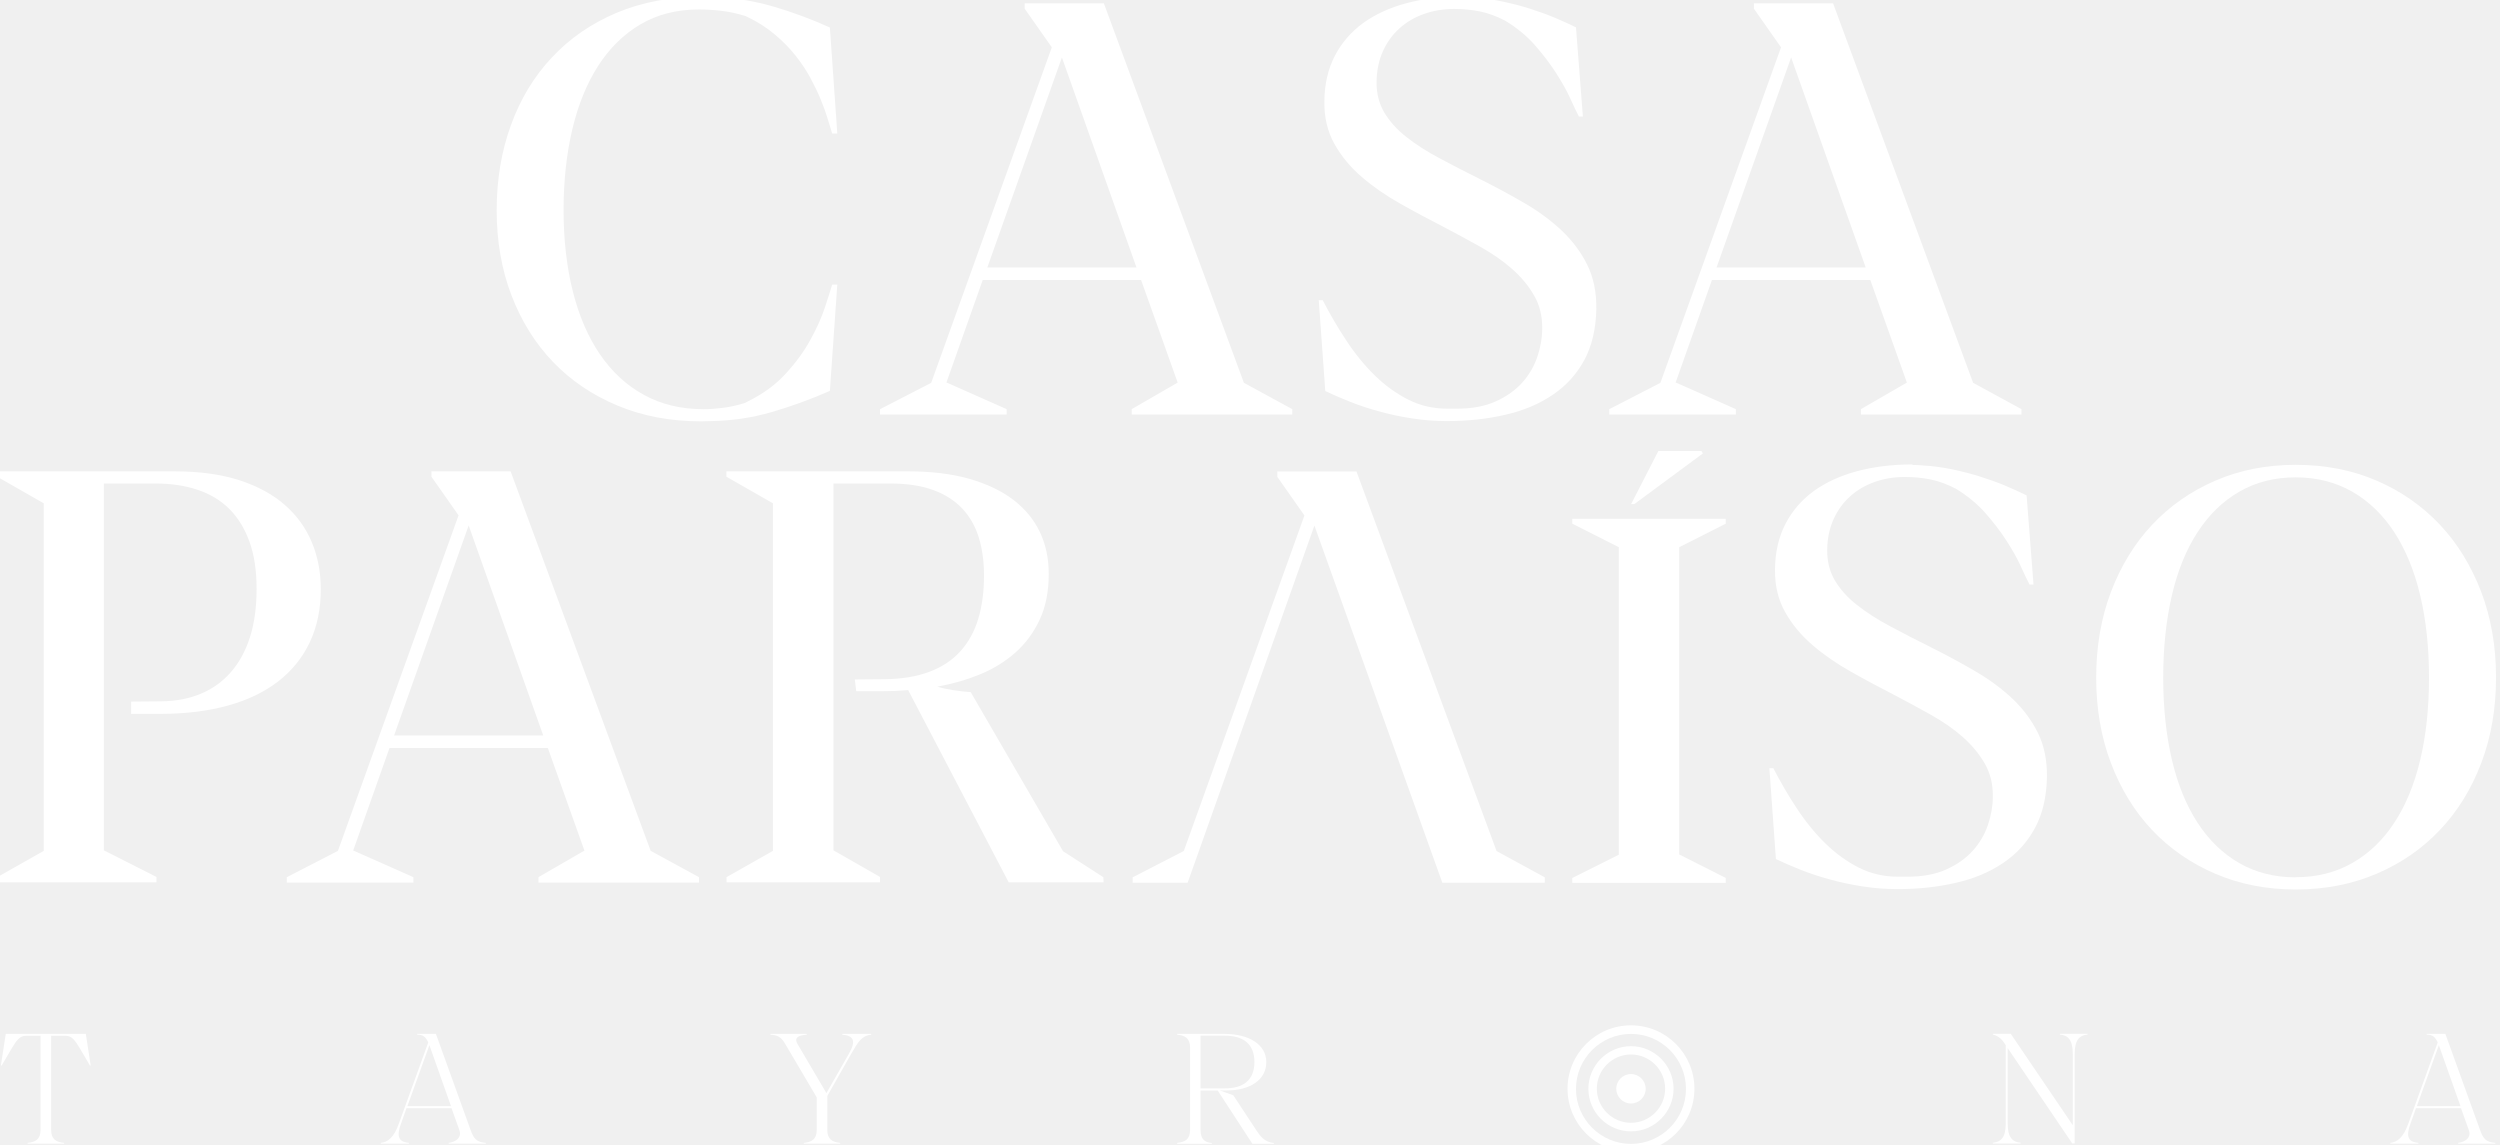
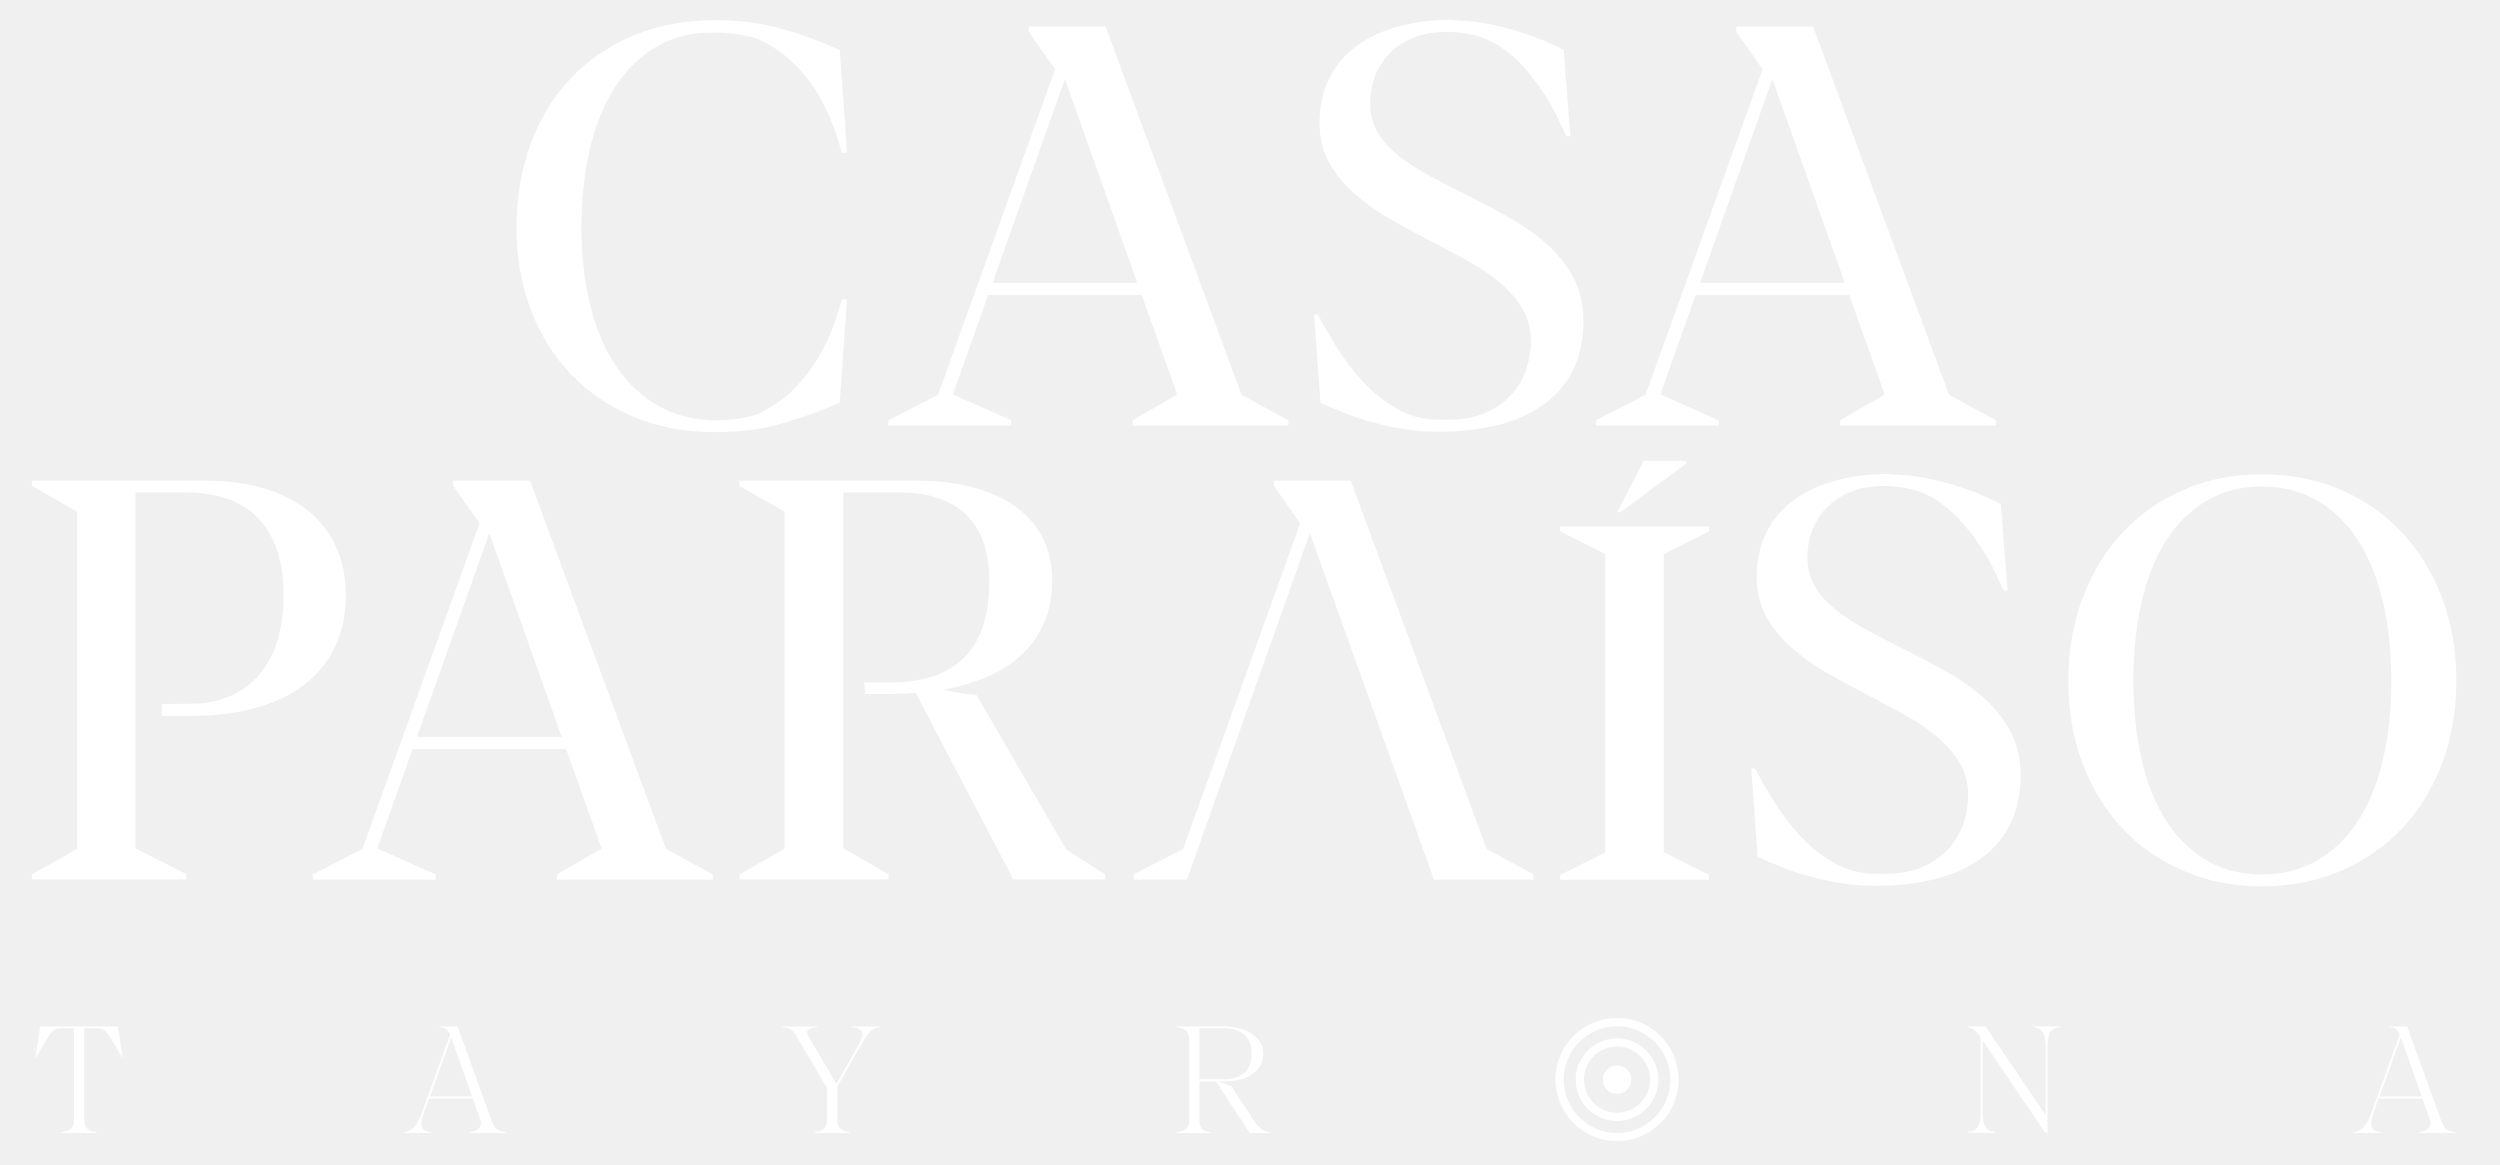
- <svg xmlns="http://www.w3.org/2000/svg" id="uuid-3380bf76-a05a-46e7-8c0c-bdeb0ab70f42" data-name="Capa 1" viewBox="0 0 195.45 89.49">
+ <svg xmlns="http://www.w3.org/2000/svg" id="uuid-3f68722b-9f50-4372-b0a2-7be002e4f199" data-name="Capa 1" viewBox="0 0 201.45 93.83">
  <g>
-     <path d="m-.22,68.58l3.64-2.06v-27.17l-3.64-2.08v-.42h13.87c1.94,0,3.62.23,5.05.69,1.43.46,2.62,1.11,3.56,1.93.95.83,1.65,1.8,2.12,2.93.47,1.12.7,2.35.7,3.67,0,1.55-.29,2.93-.86,4.14-.57,1.21-1.4,2.23-2.47,3.06-1.07.83-2.38,1.46-3.93,1.89-1.55.43-3.31.65-5.27.65h-2.3v-.96l2.35-.02c1.15-.01,2.18-.21,3.09-.59.92-.38,1.7-.94,2.35-1.68.65-.74,1.15-1.65,1.5-2.74.35-1.09.52-2.35.52-3.78s-.18-2.64-.55-3.67c-.37-1.03-.89-1.89-1.57-2.57-.68-.68-1.51-1.18-2.5-1.51-.98-.33-2.09-.49-3.31-.49h-4.01v28.68l4.11,2.08v.42H-.22v-.42Z" style="fill: #fff; stroke-width: 0px;" />
-     <path d="m42.09,68.58l3.6-2.08-2.86-8.02h-12.38l-2.84,8.02h.02l4.69,2.08v.42h-9.9v-.42l4-2.06,9.43-26.23-2.12-3.02v-.42h6.19l10.95,29.67,3.78,2.06v.42h-12.55v-.42Zm-11.28-11.08h11.66l-5.83-16.42-5.83,16.42Z" style="fill: #fff; stroke-width: 0px;" />
-     <path d="m56.79,68.58l3.64-2.06v-27.17l-3.64-2.08v-.42h14.21c1.8,0,3.39.19,4.76.58,1.37.39,2.52.93,3.44,1.63.92.7,1.62,1.54,2.09,2.52.47.98.7,2.08.7,3.28,0,1.37-.23,2.56-.7,3.57-.47,1.01-1.1,1.87-1.9,2.58-.8.71-1.72,1.28-2.77,1.71-1.05.43-2.16.75-3.34.96.39.12.8.21,1.25.28.45.07.9.12,1.36.15l7.22,12.44,3.15,2.03.02.4h-7.42l-7.86-15.03c-.36.03-.71.05-1.07.07-.36.01-.71.02-1.05.02h-1.94l-.11-.92,2.3-.02c1.37-.01,2.55-.21,3.53-.58.98-.37,1.79-.9,2.42-1.6s1.1-1.54,1.4-2.54c.3-1,.45-2.12.45-3.37,0-1.09-.13-2.07-.4-2.96-.27-.89-.7-1.65-1.29-2.28-.59-.63-1.35-1.12-2.28-1.46-.93-.34-2.06-.51-3.37-.51h-4.43v28.68l3.64,2.08v.42h-12v-.42Z" style="fill: #fff; stroke-width: 0px;" />
-     <path d="m122.92,40.56h12v.38l-3.64,1.84v24.02l3.64,1.84v.38h-12v-.38l3.64-1.82v-24.04l-3.64-1.84v-.38Zm10.21-5.11l-5.36,3.96h-.25l2.13-4.15h3.37l.11.19Z" style="fill: #fff; stroke-width: 0px;" />
-     <path d="m149.52,36.35c.13,0,.27,0,.4.01.13,0,.28.02.42.03.76.04,1.52.15,2.27.3.75.16,1.47.34,2.17.56.69.22,1.35.45,1.97.71.62.26,1.18.52,1.69.77l.54,6.97h-.31c-.18-.34-.41-.82-.69-1.44-.28-.62-.66-1.28-1.12-2-.46-.71-1.01-1.43-1.65-2.16-.64-.72-1.41-1.35-2.3-1.89-.69-.36-1.35-.6-2-.73-.65-.13-1.31-.19-2-.19-.83,0-1.62.13-2.35.39-.73.26-1.37.63-1.91,1.12-.54.48-.98,1.08-1.3,1.79-.32.71-.49,1.51-.5,2.4-.01.89.19,1.69.6,2.39.42.7.99,1.34,1.73,1.92.74.58,1.6,1.14,2.59,1.66.99.53,2.05,1.08,3.18,1.64,1.22.61,2.38,1.24,3.48,1.88,1.1.64,2.07,1.36,2.9,2.14.83.79,1.5,1.68,1.99,2.67.49.99.73,2.15.71,3.47-.03,1.56-.35,2.9-.95,4-.6,1.1-1.43,2.01-2.48,2.71-1.05.71-2.28,1.23-3.7,1.55-1.42.33-2.93.49-4.56.49-.92,0-1.83-.07-2.73-.21-.89-.14-1.75-.32-2.57-.55-.82-.22-1.58-.48-2.29-.76-.71-.28-1.34-.56-1.91-.83l-.51-7.1h.31c.57,1.1,1.19,2.17,1.87,3.19.68,1.03,1.42,1.93,2.22,2.71.8.78,1.68,1.41,2.61,1.88s1.95.7,3.04.7h.76c1.18,0,2.19-.19,3.03-.57.84-.38,1.53-.87,2.07-1.47s.93-1.28,1.18-2.02c.25-.74.38-1.48.38-2.21.01-.95-.19-1.81-.63-2.57-.43-.76-1.01-1.45-1.72-2.08-.71-.63-1.54-1.2-2.48-1.73-.94-.53-1.91-1.05-2.9-1.57-1.13-.58-2.26-1.18-3.37-1.81-1.12-.63-2.12-1.32-3-2.08-.89-.76-1.6-1.62-2.14-2.58-.54-.96-.81-2.07-.79-3.34.01-1.35.29-2.54.82-3.56.53-1.02,1.27-1.87,2.21-2.56.95-.68,2.07-1.2,3.38-1.55,1.31-.35,2.76-.53,4.33-.53Z" style="fill: #fff; stroke-width: 0px;" />
-     <path d="m179.48,69.54c-2.28,0-4.38-.41-6.29-1.23-1.91-.82-3.56-1.96-4.94-3.42-1.38-1.46-2.45-3.21-3.22-5.24-.77-2.03-1.15-4.26-1.15-6.67s.38-4.66,1.15-6.69c.77-2.03,1.84-3.79,3.22-5.26,1.38-1.47,3.02-2.62,4.94-3.45,1.91-.83,4.01-1.24,6.29-1.24,2.29,0,4.4.41,6.31,1.23,1.91.82,3.56,1.97,4.95,3.44,1.39,1.47,2.46,3.23,3.24,5.26.77,2.03,1.16,4.26,1.16,6.69,0,2.43-.38,4.65-1.15,6.68-.77,2.03-1.84,3.77-3.23,5.24-1.39,1.47-3.04,2.61-4.96,3.43s-4.03,1.23-6.32,1.23Zm0-.96c1.65,0,3.13-.37,4.42-1.11,1.3-.74,2.39-1.78,3.28-3.14.89-1.35,1.57-2.99,2.03-4.91.46-1.92.69-4.07.69-6.43s-.23-4.52-.69-6.45c-.46-1.93-1.14-3.57-2.03-4.94-.89-1.36-1.99-2.42-3.28-3.16-1.3-.74-2.77-1.12-4.42-1.12-1.65,0-3.12.37-4.41,1.12-1.29.74-2.38,1.8-3.26,3.16-.89,1.36-1.56,3.01-2.01,4.94-.45,1.93-.68,4.08-.68,6.45,0,2.35.23,4.49.68,6.41.45,1.92,1.12,3.56,2.01,4.93.89,1.36,1.97,2.41,3.26,3.15,1.29.74,2.76,1.11,4.41,1.11Z" style="fill: #fff; stroke-width: 0px;" />
-     <path d="m117,66.53l-10.95-29.67h-6.19v.42l2.12,3.02-9.43,26.23-4,2.06v.42h4.3c.05-.11,9.91-27.92,9.91-27.92l10,27.92h8.01v-.42l-3.78-2.06Z" style="fill: #fff; stroke-width: 0px;" />
+     <path d="m2.57,70.46l3.64-2.06v-27.17l-3.64-2.08v-.42h13.87c1.94,0,3.62.23,5.05.69,1.43.46,2.62,1.11,3.56,1.93.95.83,1.65,1.8,2.12,2.93.47,1.12.7,2.35.7,3.67,0,1.55-.29,2.93-.86,4.14-.57,1.21-1.4,2.23-2.47,3.06-1.07.83-2.38,1.46-3.93,1.89-1.55.43-3.31.65-5.27.65h-2.3v-.96l2.35-.02c1.15-.01,2.18-.21,3.09-.59.92-.38,1.7-.94,2.35-1.68.65-.74,1.15-1.65,1.5-2.74.35-1.09.52-2.35.52-3.78s-.18-2.64-.55-3.67c-.37-1.03-.89-1.89-1.57-2.57-.68-.68-1.51-1.18-2.5-1.51-.98-.33-2.09-.49-3.31-.49h-4.01v28.68l4.11,2.08v.42H2.57v-.42Z" style="fill: #fff; stroke-width: 0px;" />
+     <path d="m44.88,70.46l3.6-2.08-2.86-8.02h-12.38l-2.84,8.02h.02l4.69,2.08v.42h-9.9v-.42l4-2.06,9.43-26.23-2.12-3.02v-.42h6.19l10.95,29.67,3.78,2.06v.42h-12.55v-.42Zm-11.28-11.08h11.66l-5.83-16.42-5.83,16.42Z" style="fill: #fff; stroke-width: 0px;" />
+     <path d="m59.58,70.46l3.64-2.06v-27.17l-3.64-2.08v-.42h14.21c1.8,0,3.39.19,4.76.58,1.37.39,2.52.93,3.44,1.63.92.7,1.62,1.54,2.09,2.52.47.98.7,2.08.7,3.28,0,1.37-.23,2.56-.7,3.57-.47,1.01-1.1,1.87-1.9,2.58-.8.71-1.72,1.28-2.77,1.71-1.05.43-2.16.75-3.34.96.39.12.8.21,1.25.28.45.07.9.12,1.36.15l7.22,12.44,3.15,2.03.02.4h-7.42l-7.86-15.03c-.36.03-.71.05-1.07.07-.36.01-.71.02-1.05.02h-1.94l-.11-.92,2.3-.02c1.37-.01,2.55-.21,3.53-.58.98-.37,1.79-.9,2.42-1.6s1.1-1.54,1.4-2.54c.3-1,.45-2.12.45-3.37,0-1.09-.13-2.07-.4-2.96-.27-.89-.7-1.65-1.29-2.28-.59-.63-1.35-1.12-2.28-1.46-.93-.34-2.06-.51-3.37-.51h-4.43v28.68l3.64,2.08v.42h-12v-.42Z" style="fill: #fff; stroke-width: 0px;" />
+     <path d="m125.71,42.43h12v.38l-3.64,1.84v24.02l3.64,1.84v.38h-12v-.38l3.64-1.82v-24.04l-3.64-1.84v-.38Zm10.21-5.11l-5.36,3.96h-.25l2.13-4.15h3.37l.11.19Z" style="fill: #fff; stroke-width: 0px;" />
+     <path d="m152.31,38.22c.13,0,.27,0,.4.01.13,0,.28.02.42.03.76.04,1.52.15,2.27.3.75.16,1.47.34,2.17.56.69.22,1.35.45,1.97.71.62.26,1.18.52,1.69.77l.54,6.97h-.31c-.18-.34-.41-.82-.69-1.44-.28-.62-.66-1.28-1.12-2-.46-.71-1.01-1.43-1.65-2.16-.64-.72-1.41-1.35-2.3-1.89-.69-.36-1.35-.6-2-.73-.65-.13-1.31-.19-2-.19-.83,0-1.62.13-2.35.39-.73.26-1.37.63-1.91,1.12-.54.48-.98,1.08-1.3,1.79-.32.71-.49,1.51-.5,2.4-.01.89.19,1.69.6,2.39.42.7.99,1.34,1.73,1.92.74.58,1.6,1.14,2.59,1.66.99.53,2.05,1.08,3.18,1.64,1.22.61,2.38,1.24,3.48,1.88,1.1.64,2.07,1.36,2.9,2.14.83.79,1.5,1.68,1.99,2.67.49.99.73,2.15.71,3.47-.03,1.56-.35,2.9-.95,4-.6,1.1-1.43,2.01-2.48,2.71-1.05.71-2.28,1.23-3.7,1.55-1.42.33-2.93.49-4.56.49-.92,0-1.83-.07-2.73-.21-.89-.14-1.75-.32-2.57-.55-.82-.22-1.58-.48-2.29-.76-.71-.28-1.34-.56-1.91-.83l-.51-7.1h.31c.57,1.1,1.19,2.17,1.87,3.19.68,1.03,1.42,1.93,2.22,2.71.8.78,1.68,1.41,2.61,1.88s1.95.7,3.04.7h.76c1.18,0,2.19-.19,3.03-.57.84-.38,1.53-.87,2.07-1.47s.93-1.28,1.18-2.02c.25-.74.38-1.48.38-2.21.01-.95-.19-1.81-.63-2.57-.43-.76-1.01-1.45-1.72-2.08-.71-.63-1.54-1.2-2.48-1.73-.94-.53-1.91-1.05-2.9-1.57-1.13-.58-2.26-1.18-3.37-1.81-1.12-.63-2.12-1.32-3-2.08-.89-.76-1.6-1.62-2.14-2.58-.54-.96-.81-2.07-.79-3.34.01-1.35.29-2.54.82-3.56.53-1.02,1.27-1.87,2.21-2.56.95-.68,2.07-1.2,3.38-1.55,1.31-.35,2.76-.53,4.33-.53Z" style="fill: #fff; stroke-width: 0px;" />
+     <path d="m182.27,71.42c-2.28,0-4.38-.41-6.29-1.23-1.91-.82-3.56-1.96-4.94-3.42-1.38-1.46-2.45-3.21-3.22-5.24-.77-2.03-1.15-4.26-1.15-6.67s.38-4.66,1.15-6.69c.77-2.03,1.84-3.79,3.22-5.26,1.38-1.47,3.02-2.62,4.94-3.45,1.91-.83,4.01-1.24,6.29-1.24,2.29,0,4.4.41,6.31,1.23,1.91.82,3.56,1.97,4.95,3.44,1.39,1.47,2.46,3.23,3.24,5.26.77,2.03,1.16,4.26,1.16,6.69s-.38,4.65-1.15,6.68c-.77,2.03-1.84,3.77-3.23,5.24-1.39,1.47-3.04,2.61-4.96,3.43s-4.03,1.23-6.32,1.23Zm0-.96c1.65,0,3.13-.37,4.42-1.11s2.39-1.78,3.28-3.14c.89-1.35,1.57-2.99,2.03-4.91.46-1.92.69-4.07.69-6.43,0-2.37-.23-4.52-.69-6.45-.46-1.93-1.14-3.57-2.03-4.94-.89-1.36-1.99-2.42-3.28-3.16-1.3-.74-2.77-1.12-4.42-1.12s-3.12.37-4.41,1.12c-1.29.74-2.38,1.8-3.26,3.16-.89,1.36-1.56,3.01-2.01,4.94-.45,1.93-.68,4.08-.68,6.45s.23,4.49.68,6.41c.45,1.92,1.12,3.56,2.01,4.93.89,1.36,1.97,2.41,3.26,3.15,1.29.74,2.76,1.11,4.41,1.11Z" style="fill: #fff; stroke-width: 0px;" />
+     <path d="m119.79,68.4l-10.95-29.67h-6.19v.42l2.12,3.02-9.43,26.23-4,2.06v.42h4.3c.05-.11,9.91-27.92,9.91-27.92l10,27.92h8.01v-.42l-3.78-2.06Z" style="fill: #fff; stroke-width: 0px;" />
  </g>
-   <path d="m2.16,89.41v-.06c.62-.06,1.01-.28,1.01-1.01v-7.36h-1.16c-.48,0-.74.39-1.11,1.01l-.77,1.31h-.06l.38-2.47h6.26l.38,2.47h-.06l-.77-1.31c-.37-.62-.63-1.01-1.11-1.01h-1.15v7.36c0,.73.39.95,1.01,1.01v.06h-2.84Z" style="fill: #fff; stroke-width: 0px;" />
-   <path d="m35.08,89.41v-.06c.5-.06,1.06-.38.83-1.01l-.61-1.7h-3.52l-.45,1.27c-.42,1.16.04,1.38.64,1.44v.06h-2.2v-.06c.54-.06,1.02-.4,1.41-1.5l2.3-6.35c-.19-.42-.39-.61-.85-.61h-.01v-.06h1.46l2.71,7.51c.24.67.45.95,1.19,1.01v.06h-2.91Zm-1.51-7.7l-1.72,4.77h3.41l-1.69-4.77Z" style="fill: #fff; stroke-width: 0px;" />
-   <path d="m62.84,89.41v-.06c.62-.06,1.01-.28,1.01-1.01v-2.55l-2.47-4.19c-.33-.57-.64-.67-1.15-.71v-.06h2.84v.06c-.71.05-.98.27-.73.71l2.27,3.86,1.78-3.12c.58-1.01.29-1.38-.54-1.45v-.06h2.26v.06c-.73.08-1.01.53-1.58,1.53l-1.85,3.26v2.66c0,.73.39.95,1.01,1.01v.06h-2.84Z" style="fill: #fff; stroke-width: 0px;" />
-   <path d="m92.03,89.41v-.06c.62-.06,1.01-.28,1.01-1.01v-6.44c0-.73-.39-.95-1.01-1.01v-.06h3.7c1.88,0,3.27.81,3.27,2.21s-1.3,2.21-3.07,2.21h-.57l1.06.38,1.83,2.78c.29.44.63.88,1.34.95v.06h-1.68l-2.71-4.16h-1.34v3.09c0,.73.34.96.88,1.01v.06h-2.71Zm1.83-8.43v4.11h1.89c1.39,0,2.32-.59,2.32-2.06s-.93-2.06-2.32-2.06h-1.89Z" style="fill: #fff; stroke-width: 0px;" />
-   <path d="m162.02,89.41l-5.06-7.47v5.89c0,1.12.39,1.45,1.01,1.51v.06h-2.17v-.06c.62-.06,1.01-.39,1.01-1.51v-6.11l-.15-.23c-.26-.38-.58-.54-.86-.61v-.06h1.4l4.85,7.15v-5.58c0-1.12-.39-1.45-1.01-1.51v-.06h2.17v.06c-.62.06-1.01.39-1.01,1.51v7h-.18Z" style="fill: #fff; stroke-width: 0px;" />
-   <path d="m192.18,89.41v-.06c.5-.06,1.06-.38.83-1.01l-.61-1.7h-3.52l-.45,1.27c-.42,1.16.04,1.38.64,1.44v.06h-2.2v-.06c.54-.06,1.02-.4,1.41-1.5l2.3-6.35c-.19-.42-.39-.61-.85-.61h-.01v-.06h1.46l2.71,7.51c.24.67.45.95,1.19,1.01v.06h-2.91Zm-1.51-7.7l-1.72,4.77h3.41l-1.69-4.77Z" style="fill: #fff; stroke-width: 0px;" />
-   <path d="m127.51,90.08c-2.73,0-4.96-2.22-4.96-4.96s2.22-4.96,4.96-4.96,4.96,2.22,4.96,4.96-2.22,4.96-4.96,4.96Zm0-9.25c-2.37,0-4.3,1.93-4.3,4.3s1.93,4.3,4.3,4.3,4.3-1.93,4.3-4.3-1.93-4.3-4.3-4.3Z" style="fill: #fff; stroke-width: 0px;" />
-   <path d="m127.51,88.45c-1.84,0-3.33-1.5-3.33-3.33s1.5-3.33,3.33-3.33,3.33,1.5,3.33,3.33-1.5,3.33-3.33,3.33Zm0-6.01c-1.47,0-2.67,1.2-2.67,2.67s1.2,2.67,2.67,2.67,2.67-1.2,2.67-2.67-1.2-2.67-2.67-2.67Z" style="fill: #fff; stroke-width: 0px;" />
-   <circle cx="127.51" cy="85.12" r="1.15" style="fill: #fff; stroke-width: 0px;" />
+   <path d="m4.95,91.29v-.06c.62-.06,1.01-.28,1.01-1.01v-7.36h-1.16c-.48,0-.74.39-1.11,1.01l-.77,1.31h-.06l.38-2.47h6.26l.38,2.47h-.06l-.77-1.31c-.37-.62-.63-1.01-1.11-1.01h-1.15v7.36c0,.73.39.95,1.01,1.01v.06h-2.84Z" style="fill: #fff; stroke-width: 0px;" />
+   <path d="m37.87,91.29v-.06c.5-.06,1.06-.38.83-1.01l-.61-1.7h-3.52l-.45,1.27c-.42,1.16.04,1.38.64,1.44v.06h-2.2v-.06c.54-.06,1.02-.4,1.41-1.5l2.3-6.35c-.19-.42-.39-.61-.85-.61h-.01v-.06h1.46l2.71,7.51c.24.67.45.95,1.19,1.01v.06h-2.91Zm-1.51-7.7l-1.72,4.77h3.41l-1.69-4.77Z" style="fill: #fff; stroke-width: 0px;" />
+   <path d="m65.63,91.29v-.06c.62-.06,1.01-.28,1.01-1.01v-2.55l-2.47-4.19c-.33-.57-.64-.67-1.15-.71v-.06h2.84v.06c-.71.05-.98.27-.73.71l2.27,3.86,1.78-3.12c.58-1.01.29-1.38-.54-1.45v-.06h2.26v.06c-.73.08-1.01.53-1.58,1.53l-1.85,3.26v2.66c0,.73.39.95,1.01,1.01v.06h-2.84Z" style="fill: #fff; stroke-width: 0px;" />
+   <path d="m94.82,91.29v-.06c.62-.06,1.01-.28,1.01-1.01v-6.44c0-.73-.39-.95-1.01-1.01v-.06h3.7c1.88,0,3.27.81,3.27,2.21s-1.3,2.21-3.07,2.21h-.57l1.06.38,1.83,2.78c.29.44.63.88,1.34.95v.06h-1.68l-2.71-4.16h-1.34v3.09c0,.73.34.96.88,1.01v.06h-2.71Zm1.83-8.43v4.11h1.89c1.39,0,2.32-.59,2.32-2.06s-.93-2.06-2.32-2.06h-1.89Z" style="fill: #fff; stroke-width: 0px;" />
+   <path d="m164.81,91.29l-5.06-7.47v5.89c0,1.12.39,1.45,1.01,1.51v.06h-2.17v-.06c.62-.06,1.01-.39,1.01-1.51v-6.11l-.15-.23c-.26-.38-.58-.54-.86-.61v-.06h1.4l4.85,7.15v-5.58c0-1.12-.39-1.45-1.01-1.51v-.06h2.17v.06c-.62.06-1.01.39-1.01,1.51v7h-.18Z" style="fill: #fff; stroke-width: 0px;" />
+   <path d="m194.97,91.29v-.06c.5-.06,1.06-.38.83-1.01l-.61-1.7h-3.52l-.45,1.27c-.42,1.16.04,1.38.64,1.44v.06h-2.2v-.06c.54-.06,1.02-.4,1.41-1.5l2.3-6.35c-.19-.42-.39-.61-.85-.61h-.01v-.06h1.46l2.71,7.51c.24.67.45.95,1.19,1.01v.06h-2.91Zm-1.51-7.7l-1.72,4.77h3.41l-1.69-4.77Z" style="fill: #fff; stroke-width: 0px;" />
+   <path d="m130.3,91.95c-2.73,0-4.96-2.22-4.96-4.96s2.22-4.96,4.96-4.96,4.96,2.22,4.96,4.96-2.22,4.96-4.96,4.96Zm0-9.25c-2.37,0-4.3,1.93-4.3,4.3s1.93,4.3,4.3,4.3,4.3-1.93,4.3-4.3-1.93-4.3-4.3-4.3Z" style="fill: #fff; stroke-width: 0px;" />
+   <path d="m130.3,90.33c-1.84,0-3.33-1.5-3.33-3.33s1.5-3.33,3.33-3.33,3.33,1.5,3.33,3.33-1.5,3.33-3.33,3.33Zm0-6.01c-1.47,0-2.67,1.2-2.67,2.67s1.2,2.67,2.67,2.67,2.67-1.2,2.67-2.67-1.2-2.67-2.67-2.67Z" style="fill: #fff; stroke-width: 0px;" />
+   <circle cx="130.3" cy="87" r="1.15" style="fill: #fff; stroke-width: 0px;" />
  <g>
-     <path d="m58.27,1.25c-.63-.19-1.24-.33-1.84-.4-.6-.07-1.2-.11-1.78-.11-1.74,0-3.27.39-4.59,1.17s-2.42,1.87-3.31,3.26c-.89,1.39-1.56,3.05-2.01,4.96-.45,1.91-.68,4.01-.68,6.29s.24,4.46.73,6.38c.48,1.91,1.19,3.55,2.12,4.91.93,1.36,2.07,2.42,3.43,3.16,1.36.75,2.91,1.12,4.67,1.12.49,0,1.01-.04,1.55-.11.54-.07,1.11-.2,1.69-.38l.2-.11c1.19-.58,2.19-1.31,2.98-2.18.8-.87,1.44-1.75,1.93-2.65.49-.89.87-1.73,1.13-2.52.26-.79.45-1.39.57-1.79h.4l-.58,8.31c-1.53.67-3.06,1.23-4.57,1.66-1.51.44-3.06.67-4.66.7-.13,0-.27,0-.41.01-.14,0-.29.01-.44.01-2.38,0-4.56-.41-6.52-1.23-1.97-.82-3.65-1.96-5.05-3.42-1.4-1.46-2.48-3.2-3.25-5.22-.77-2.02-1.15-4.23-1.15-6.62s.37-4.64,1.12-6.68c.74-2.04,1.81-3.81,3.21-5.29,1.39-1.49,3.08-2.65,5.07-3.49,1.99-.83,4.23-1.25,6.71-1.25.19,0,.38,0,.57.01.19,0,.37.02.55.03,1.52.07,3,.32,4.43.74,1.44.42,2.9.96,4.39,1.63l.58,8.29h-.4c-.09-.28-.2-.65-.34-1.11-.13-.45-.31-.96-.54-1.51-.22-.55-.5-1.12-.82-1.72-.32-.6-.71-1.18-1.17-1.76-.46-.58-1-1.13-1.62-1.65-.62-.52-1.33-.98-2.13-1.36l-.18-.09Z" style="fill: #fff; stroke-width: 0px;" />
-     <path d="m114.29-.24c.13,0,.27,0,.4.01.13,0,.28.02.42.03.76.04,1.52.15,2.27.3.75.16,1.47.34,2.17.56.69.22,1.35.45,1.97.71.62.26,1.18.52,1.69.77l.54,6.97h-.31c-.18-.34-.41-.82-.69-1.44-.28-.62-.66-1.28-1.12-2-.46-.71-1.01-1.43-1.65-2.16-.64-.72-1.41-1.35-2.3-1.89-.69-.36-1.35-.6-2-.73-.65-.13-1.31-.19-2-.19-.83,0-1.62.13-2.35.39-.73.26-1.37.63-1.91,1.12-.54.48-.98,1.08-1.3,1.79-.32.71-.49,1.51-.5,2.4-.01.89.19,1.69.6,2.39.42.7.99,1.34,1.73,1.92.74.58,1.6,1.14,2.59,1.66.99.53,2.05,1.08,3.18,1.64,1.22.61,2.38,1.24,3.48,1.88,1.1.64,2.07,1.36,2.9,2.14.83.79,1.5,1.68,1.99,2.67.49.99.73,2.15.71,3.47-.03,1.56-.35,2.9-.95,4-.6,1.1-1.43,2.01-2.48,2.71-1.05.71-2.28,1.23-3.7,1.55-1.42.33-2.93.49-4.56.49-.92,0-1.83-.07-2.73-.21-.89-.14-1.75-.32-2.57-.55-.82-.22-1.58-.48-2.29-.76-.71-.28-1.34-.56-1.91-.83l-.51-7.1h.31c.57,1.1,1.19,2.17,1.87,3.19.68,1.03,1.42,1.93,2.22,2.71.8.78,1.68,1.41,2.61,1.88s1.95.7,3.04.7h.76c1.18,0,2.19-.19,3.03-.57.84-.38,1.53-.87,2.07-1.47s.93-1.28,1.18-2.02c.25-.74.38-1.48.38-2.21.01-.95-.19-1.81-.63-2.57-.43-.76-1.01-1.45-1.72-2.08-.71-.63-1.54-1.2-2.48-1.73-.94-.53-1.91-1.05-2.9-1.57-1.13-.58-2.26-1.18-3.37-1.81-1.12-.63-2.12-1.32-3-2.08-.89-.76-1.6-1.62-2.14-2.58-.54-.96-.81-2.07-.79-3.34.01-1.35.29-2.54.82-3.56.53-1.02,1.27-1.87,2.21-2.56.95-.68,2.07-1.2,3.38-1.55,1.31-.35,2.76-.53,4.33-.53Z" style="fill: #fff; stroke-width: 0px;" />
-     <path d="m145.48,31.99l3.6-2.08-2.86-8.02h-12.38l-2.84,8.02h.02l4.69,2.08v.42h-9.9v-.42l4-2.06,9.43-26.23-2.12-3.02v-.42h6.19l10.95,29.67,3.78,2.06v.42h-12.55v-.42Zm-11.28-11.08h11.66l-5.83-16.42-5.83,16.42Z" style="fill: #fff; stroke-width: 0px;" />
-     <path d="m88.47,31.99l3.6-2.08-2.86-8.02h-12.38l-2.84,8.02h.02l4.69,2.08v.42h-9.9v-.42l4-2.06,9.43-26.23-2.12-3.02v-.42h6.19l10.95,29.67,3.78,2.06v.42h-12.55v-.42Zm-11.28-11.08h11.66l-5.83-16.42-5.83,16.42Z" style="fill: #fff; stroke-width: 0px;" />
+     <path d="m61.06,3.13c-.63-.19-1.24-.33-1.84-.4-.6-.07-1.2-.11-1.78-.11-1.74,0-3.27.39-4.59,1.17s-2.42,1.87-3.31,3.26c-.89,1.39-1.56,3.05-2.01,4.96-.45,1.91-.68,4.01-.68,6.29s.24,4.46.73,6.38c.48,1.91,1.19,3.55,2.12,4.91.93,1.36,2.07,2.42,3.43,3.16,1.36.75,2.91,1.12,4.67,1.12.49,0,1.01-.04,1.55-.11.54-.07,1.11-.2,1.69-.38l.2-.11c1.19-.58,2.19-1.31,2.98-2.18.8-.87,1.44-1.75,1.93-2.65.49-.89.87-1.73,1.13-2.52.26-.79.45-1.39.57-1.79h.4l-.58,8.31c-1.53.67-3.06,1.23-4.57,1.66-1.51.44-3.06.67-4.66.7-.13,0-.27,0-.41.01-.14,0-.29.01-.44.01-2.38,0-4.56-.41-6.52-1.23-1.97-.82-3.65-1.96-5.05-3.42-1.4-1.46-2.48-3.2-3.25-5.22-.77-2.02-1.15-4.23-1.15-6.62s.37-4.64,1.12-6.68c.74-2.04,1.81-3.81,3.21-5.29,1.39-1.49,3.08-2.65,5.07-3.49,1.99-.83,4.23-1.25,6.71-1.25.19,0,.38,0,.57.01.19,0,.37.02.55.03,1.52.07,3,.32,4.43.74,1.44.42,2.9.96,4.39,1.63l.58,8.29h-.4c-.09-.28-.2-.65-.34-1.11-.13-.45-.31-.96-.54-1.51-.22-.55-.5-1.12-.82-1.72-.32-.6-.71-1.18-1.17-1.76-.46-.58-1-1.13-1.62-1.65-.62-.52-1.33-.98-2.13-1.36l-.18-.09Z" style="fill: #fff; stroke-width: 0px;" />
+     <path d="m117.08,1.63c.13,0,.27,0,.4.01.13,0,.28.02.42.03.76.04,1.52.15,2.27.3.75.16,1.47.34,2.17.56.69.22,1.35.45,1.97.71.62.26,1.18.52,1.69.77l.54,6.97h-.31c-.18-.34-.41-.82-.69-1.44-.28-.62-.66-1.28-1.12-2-.46-.71-1.01-1.43-1.65-2.16-.64-.72-1.41-1.35-2.3-1.89-.69-.36-1.35-.6-2-.73-.65-.13-1.31-.19-2-.19-.83,0-1.62.13-2.35.39-.73.26-1.37.63-1.91,1.12-.54.48-.98,1.08-1.3,1.79-.32.71-.49,1.51-.5,2.4-.01.89.19,1.69.6,2.39.42.7.99,1.34,1.73,1.92.74.58,1.6,1.14,2.59,1.66.99.53,2.05,1.08,3.18,1.64,1.22.61,2.38,1.24,3.48,1.88,1.1.64,2.07,1.36,2.9,2.14.83.79,1.5,1.68,1.99,2.67.49.99.73,2.15.71,3.47-.03,1.56-.35,2.9-.95,4-.6,1.1-1.43,2.01-2.48,2.71-1.05.71-2.28,1.23-3.7,1.55-1.42.33-2.93.49-4.56.49-.92,0-1.83-.07-2.73-.21-.89-.14-1.75-.32-2.57-.55-.82-.22-1.58-.48-2.29-.76-.71-.28-1.34-.56-1.91-.83l-.51-7.1h.31c.57,1.1,1.19,2.17,1.87,3.19.68,1.03,1.42,1.93,2.22,2.71.8.78,1.68,1.41,2.61,1.88s1.95.7,3.04.7h.76c1.18,0,2.19-.19,3.03-.57.84-.38,1.53-.87,2.07-1.47.54-.6.93-1.28,1.18-2.02.25-.74.38-1.48.38-2.21.01-.95-.19-1.81-.63-2.57-.43-.76-1.01-1.45-1.72-2.08-.71-.63-1.54-1.2-2.48-1.73-.94-.53-1.91-1.05-2.9-1.57-1.13-.58-2.26-1.18-3.37-1.81-1.12-.63-2.12-1.32-3-2.08-.89-.76-1.6-1.62-2.14-2.58-.54-.96-.81-2.07-.79-3.34.01-1.35.29-2.54.82-3.56.53-1.02,1.27-1.87,2.21-2.56.95-.68,2.07-1.2,3.38-1.55,1.31-.35,2.76-.53,4.33-.53Z" style="fill: #fff; stroke-width: 0px;" />
+     <path d="m148.27,33.87l3.6-2.08-2.86-8.02h-12.38l-2.84,8.02h.02l4.69,2.08v.42h-9.9v-.42l4-2.06,9.43-26.23-2.12-3.02v-.42h6.19l10.95,29.67,3.78,2.06v.42h-12.55v-.42Zm-11.28-11.08h11.66l-5.83-16.42-5.83,16.42Z" style="fill: #fff; stroke-width: 0px;" />
+     <path d="m91.26,33.87l3.6-2.08-2.86-8.02h-12.38l-2.84,8.02h.02l4.69,2.08v.42h-9.9v-.42l4-2.06,9.43-26.23-2.12-3.02v-.42h6.19l10.95,29.67,3.78,2.06v.42h-12.55v-.42Zm-11.28-11.08h11.66l-5.83-16.42-5.83,16.42Z" style="fill: #fff; stroke-width: 0px;" />
  </g>
</svg>
